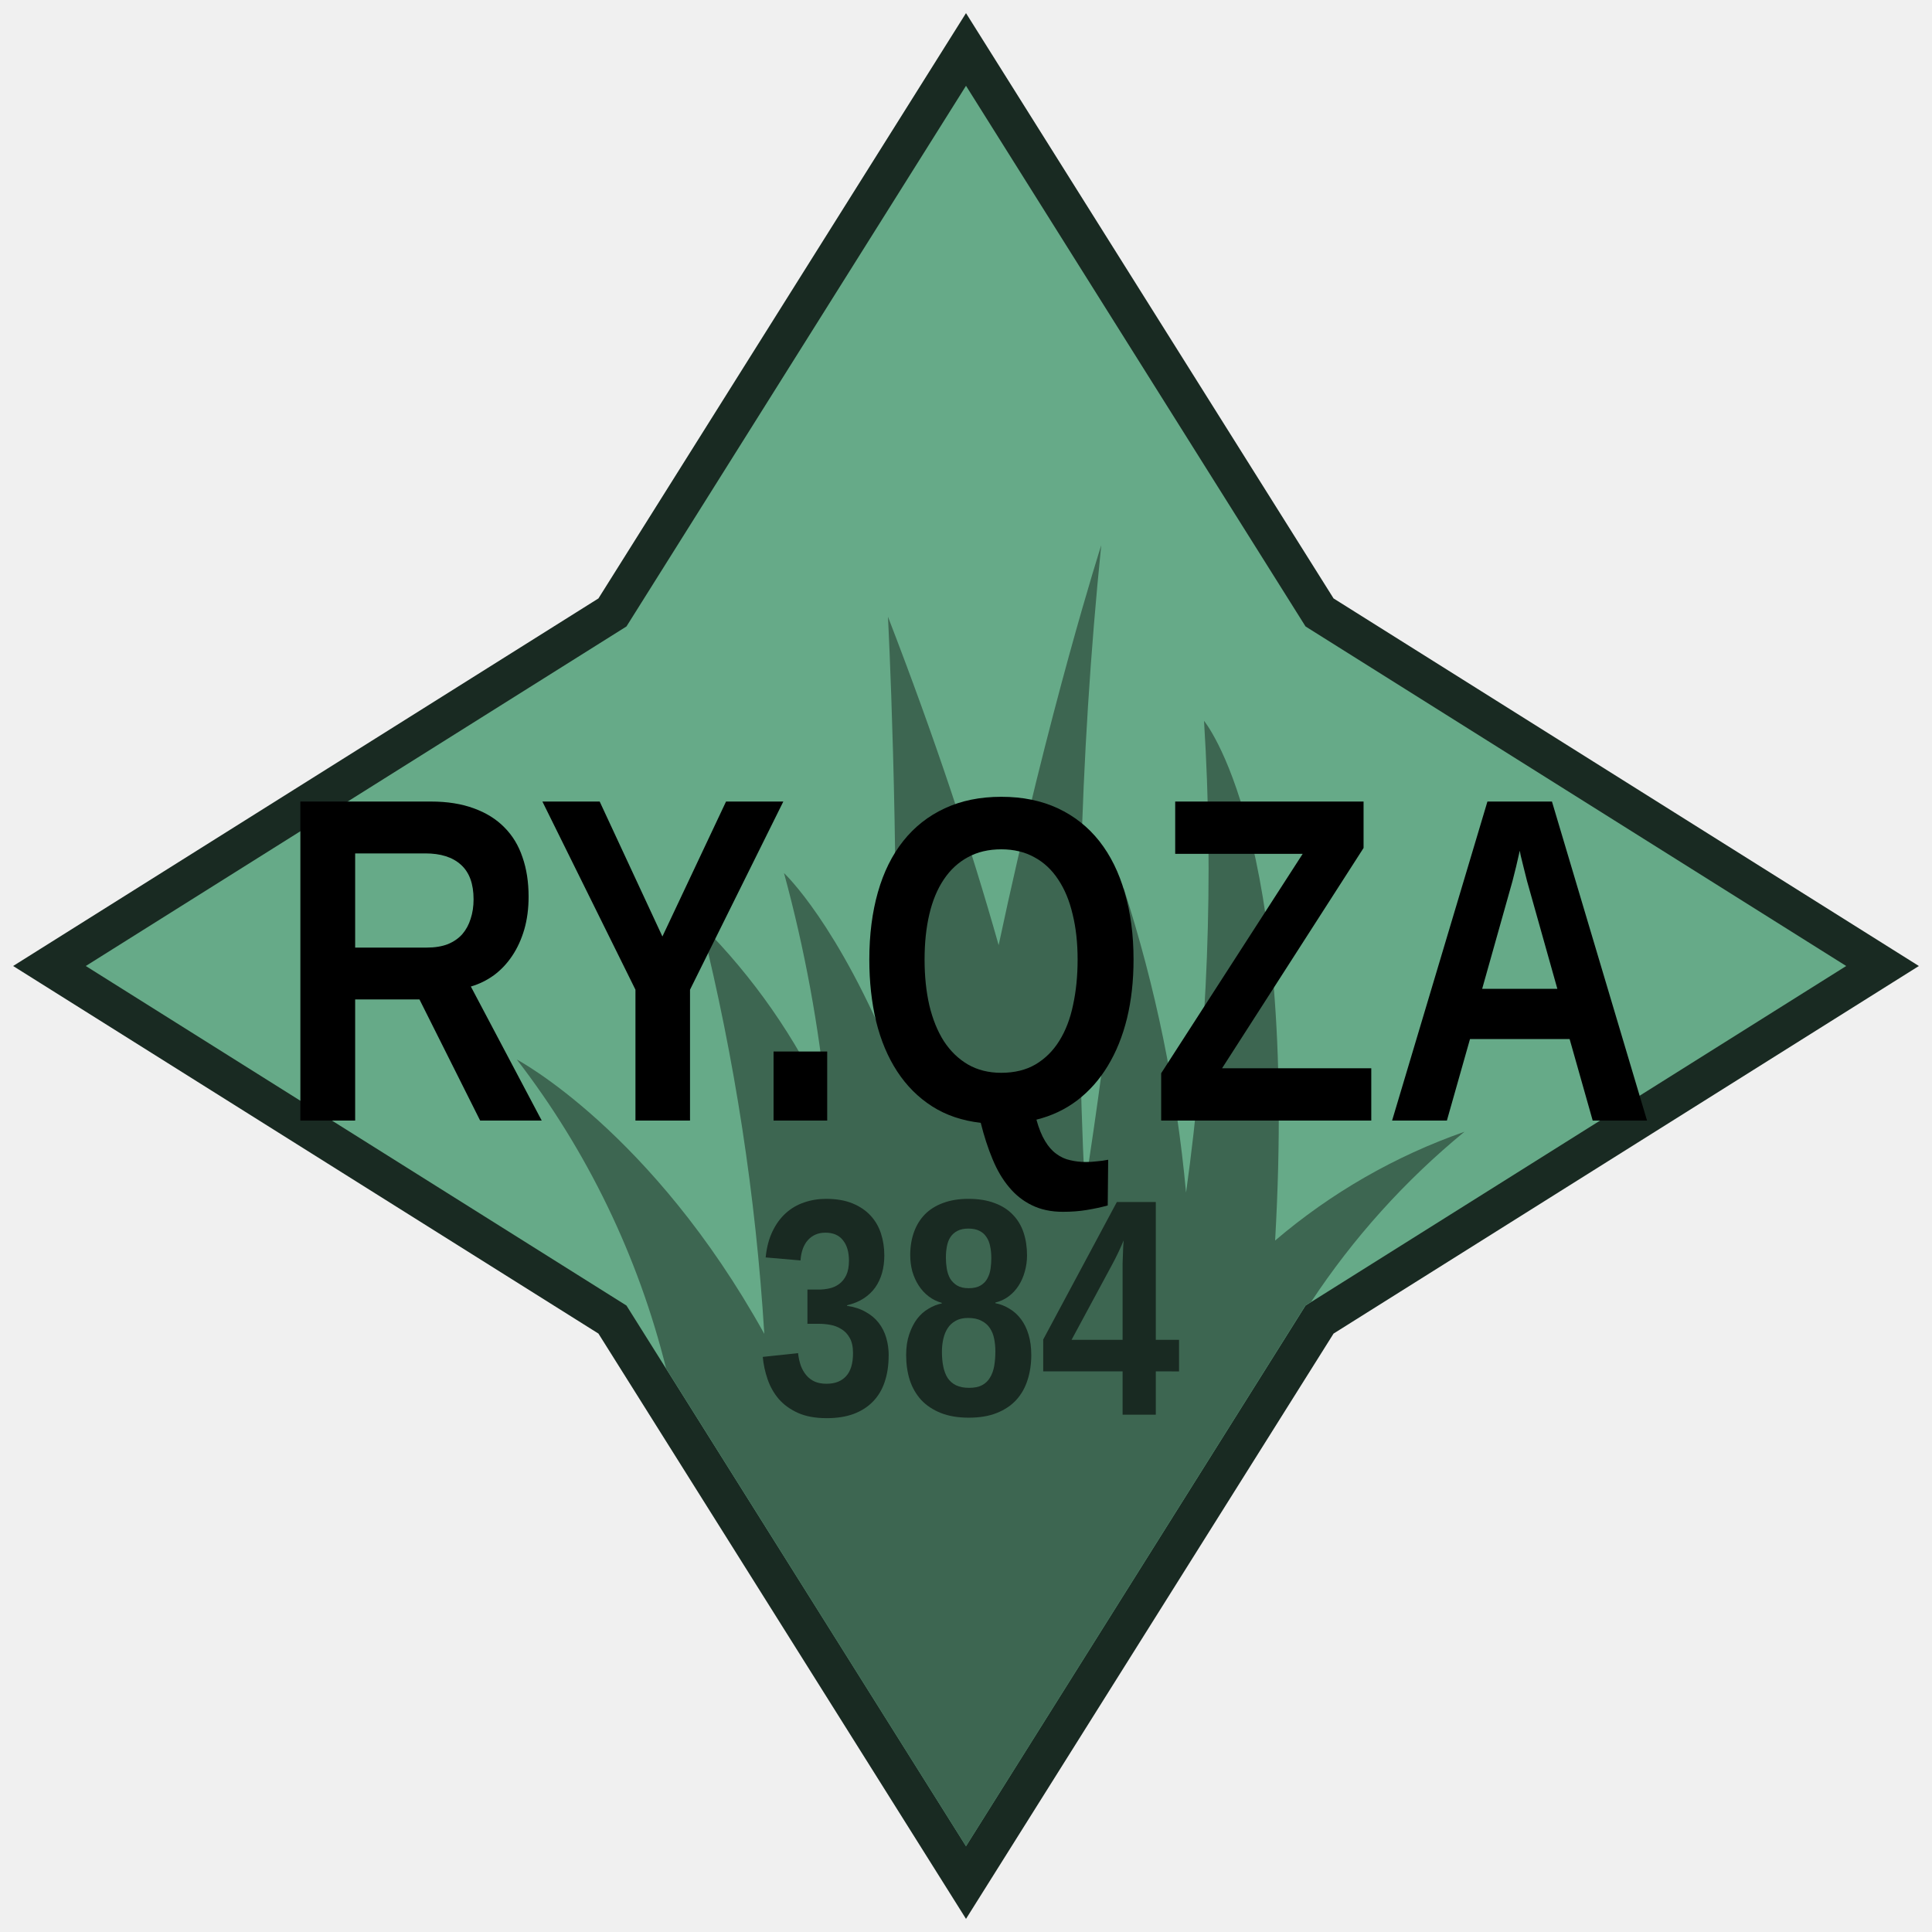
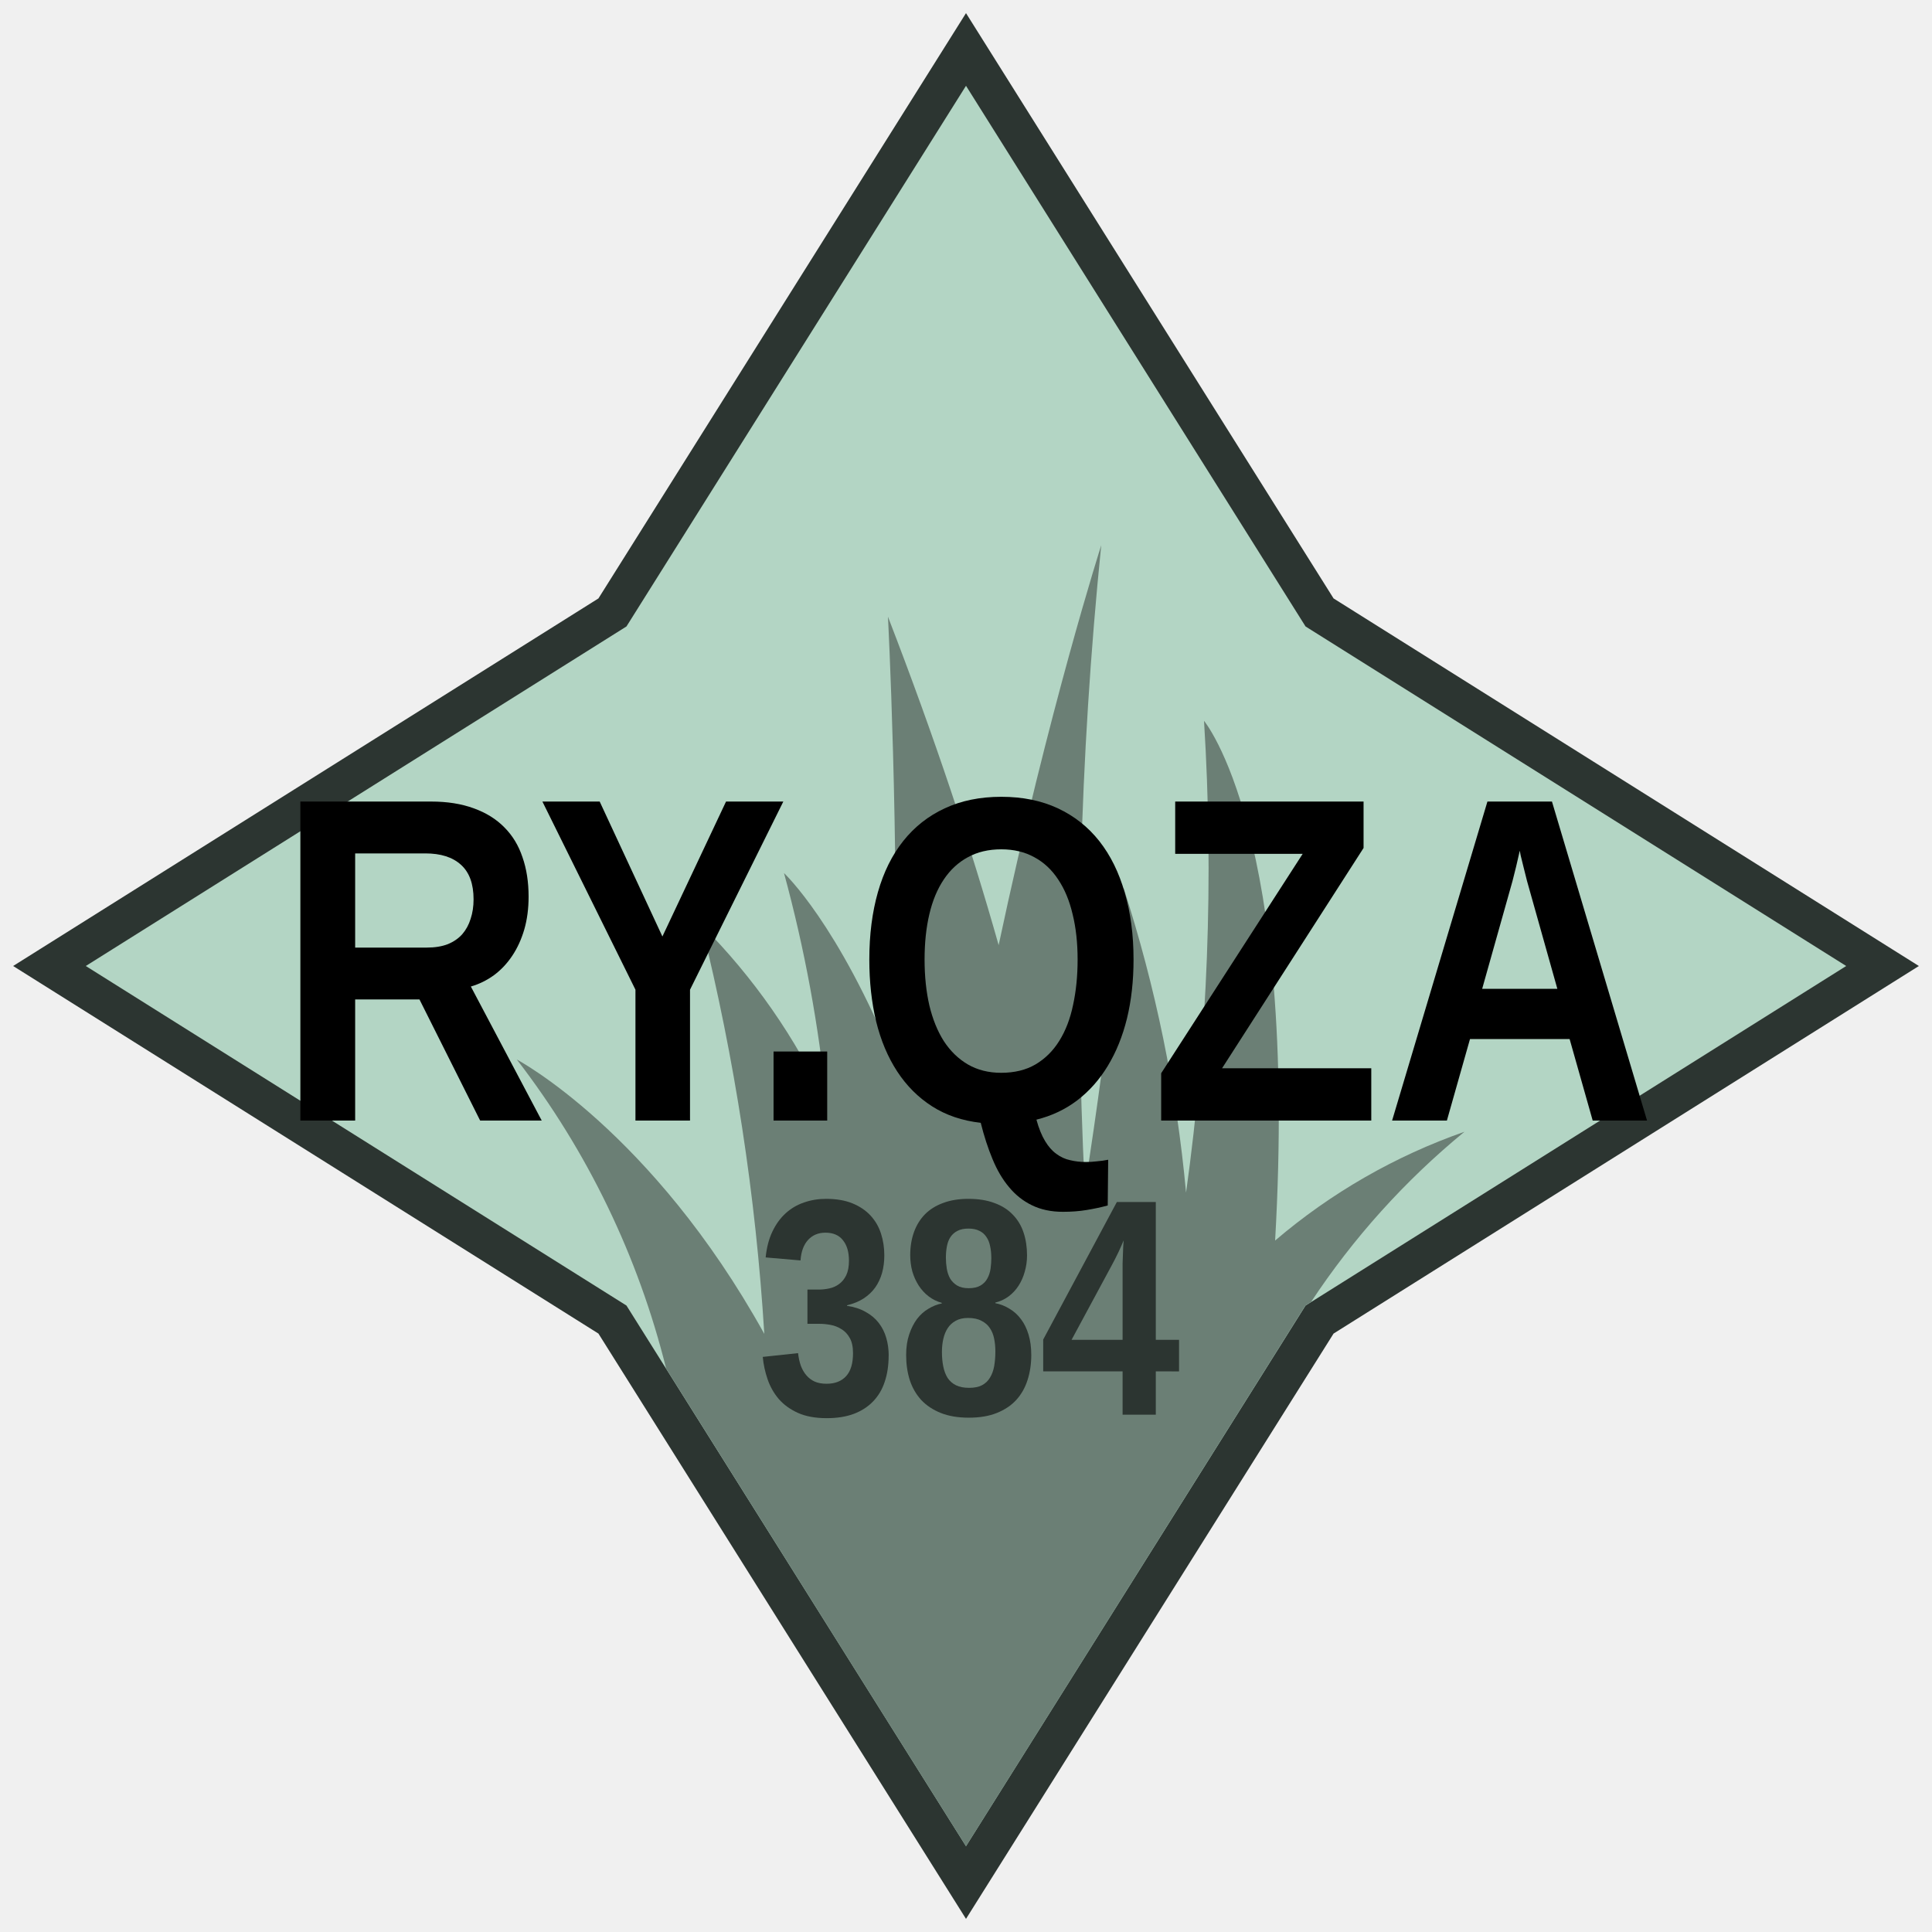
<svg xmlns="http://www.w3.org/2000/svg" version="1.1" viewBox="0 0 100 100" height="100" width="100" data-name="Layer 1" id="Layer_1">
  <defs id="defs4">
    <style id="style2">
            .compass {
                stroke-miterlimit: 10;
                stroke-width: 2px;
-                 fill: #66aa88;
-                 stroke: #192a22;
+                 fill: #b3d5c4;
+                 stroke: #2c3531;
            }
            .grass {
-                 fill: #3d6651;
+                 fill: #6b7f75;
            }
        </style>
  </defs>
  <polygon id="polygon8" points="68.3 31.7 50 2.56 31.7 31.7 2.56 50 31.7 68.3 50 97.44 68.3 68.3 97.44 50 68.3 31.7" class="compass" />
  <path id="path10" d="M66,64.21c1.2-21.07-3.68-26.9-3.68-26.9a121.93,121.93,0,0,1-.93,24.42,72.93,72.93,0,0,0-3.24-15.79s-.69,7.23-2,15.55A220.68,220.68,0,0,1,57,28.22s-2.7,8.42-5.31,20.7c-1.43-5.06-3.3-10.72-5.73-17,0,0,.58,11,.36,23.14-2.93-7.26-5.74-9.87-5.74-9.87a73,73,0,0,1,2.21,12,32.39,32.39,0,0,0-6.48-9.31,118,118,0,0,1,3.25,21.16c-5.83-10.51-12.81-14.2-12.81-14.2a43.29,43.29,0,0,1,7.73,16L50,95.56,65.28,71.22l2.29-3.65.29-.18a39.63,39.63,0,0,1,7.94-8.81A30.74,30.74,0,0,0,66,64.21Z" class="grass" />
-   <g id="text19" style="font-style:normal;font-variant:normal;font-weight:bold;font-stretch:condensed;font-size:16px;line-height:1.25;font-family:'Liberation Sans Narrow';-inkscape-font-specification:'Liberation Sans Narrow, Bold Condensed';font-variant-ligatures:normal;font-variant-caps:normal;font-variant-numeric:normal;font-feature-settings:normal;text-align:center;letter-spacing:0px;word-spacing:0px;writing-mode:lr-tb;text-anchor:middle;fill:#192a22;fill-opacity:1;stroke:none" aria-label="384">
+   <g id="text19" style="font-style:normal;font-variant:normal;font-weight:bold;font-stretch:condensed;font-size:16px;line-height:1.25;font-family:'Liberation Sans Narrow';-inkscape-font-specification:'Liberation Sans Narrow, Bold Condensed';font-variant-ligatures:normal;font-variant-caps:normal;font-variant-numeric:normal;font-feature-settings:normal;text-align:center;letter-spacing:0px;word-spacing:0px;writing-mode:lr-tb;text-anchor:middle;fill:#2c3531;fill-opacity:1;stroke:none" aria-label="384">
    <path id="path14" style="" d="m 45.996,70.169 q 0,0.75 -0.203,1.352 -0.195,0.594 -0.602,1.016 -0.406,0.422 -1.008,0.648 -0.594,0.219 -1.391,0.219 -0.883,0 -1.492,-0.273 -0.602,-0.273 -0.992,-0.719 -0.383,-0.453 -0.578,-1.023 -0.195,-0.57 -0.25,-1.156 l 1.828,-0.195 q 0.039,0.352 0.141,0.648 0.109,0.289 0.289,0.5 0.18,0.211 0.438,0.328 0.258,0.109 0.609,0.109 0.648,0 1.008,-0.391 0.359,-0.391 0.359,-1.195 0,-0.492 -0.172,-0.789 -0.164,-0.297 -0.43,-0.453 -0.258,-0.164 -0.562,-0.219 -0.297,-0.055 -0.562,-0.055 h -0.633 v -1.773 h 0.594 q 0.266,0 0.547,-0.062 0.281,-0.062 0.5,-0.227 0.227,-0.164 0.367,-0.453 0.141,-0.297 0.141,-0.75 0,-0.68 -0.312,-1.062 -0.305,-0.391 -0.906,-0.391 -0.555,0 -0.898,0.375 -0.344,0.375 -0.391,1.062 l -1.805,-0.156 q 0.078,-0.773 0.352,-1.344 0.273,-0.57 0.688,-0.945 0.414,-0.375 0.945,-0.555 0.539,-0.188 1.141,-0.188 0.797,0 1.367,0.234 0.57,0.234 0.938,0.633 0.367,0.398 0.539,0.93 0.172,0.531 0.172,1.133 0,0.484 -0.117,0.906 -0.117,0.414 -0.352,0.75 -0.234,0.328 -0.602,0.57 -0.359,0.234 -0.859,0.352 v 0.031 q 0.555,0.078 0.961,0.312 0.414,0.227 0.68,0.57 0.266,0.344 0.391,0.781 0.125,0.43 0.125,0.914 z" />
    <path id="path16" style="" d="m 53.379,70.122 q 0,0.711 -0.195,1.312 -0.188,0.594 -0.586,1.031 -0.398,0.43 -1.008,0.672 -0.602,0.242 -1.445,0.242 -0.836,0 -1.445,-0.242 -0.609,-0.242 -1.016,-0.672 -0.398,-0.438 -0.594,-1.031 -0.188,-0.594 -0.188,-1.297 0,-0.602 0.156,-1.062 0.156,-0.469 0.406,-0.805 0.258,-0.336 0.594,-0.531 0.336,-0.203 0.688,-0.273 v -0.031 q -0.375,-0.102 -0.68,-0.336 -0.305,-0.234 -0.516,-0.562 -0.211,-0.328 -0.328,-0.727 -0.109,-0.406 -0.109,-0.844 0,-0.656 0.195,-1.195 0.195,-0.539 0.57,-0.922 0.383,-0.383 0.945,-0.586 0.562,-0.211 1.297,-0.211 0.789,0 1.359,0.219 0.578,0.211 0.945,0.602 0.375,0.383 0.555,0.922 0.18,0.539 0.18,1.188 0,0.43 -0.117,0.836 -0.109,0.398 -0.32,0.727 -0.211,0.328 -0.516,0.555 -0.305,0.227 -0.688,0.32 v 0.031 q 0.398,0.078 0.734,0.289 0.344,0.203 0.594,0.539 0.25,0.328 0.391,0.797 0.141,0.461 0.141,1.047 z M 51.309,65.099 q 0,-0.328 -0.062,-0.602 -0.055,-0.281 -0.195,-0.477 -0.133,-0.203 -0.359,-0.312 -0.227,-0.117 -0.57,-0.117 -0.336,0 -0.562,0.117 -0.219,0.109 -0.359,0.312 -0.133,0.195 -0.188,0.477 -0.055,0.273 -0.055,0.602 0,0.289 0.047,0.57 0.047,0.281 0.172,0.508 0.133,0.219 0.359,0.359 0.234,0.141 0.602,0.141 0.383,0 0.617,-0.141 0.234,-0.141 0.352,-0.367 0.125,-0.227 0.164,-0.508 0.039,-0.281 0.039,-0.562 z m 0.211,4.844 q 0,-0.336 -0.062,-0.648 -0.062,-0.312 -0.219,-0.547 -0.156,-0.242 -0.438,-0.383 -0.273,-0.148 -0.695,-0.148 -0.383,0 -0.641,0.148 -0.258,0.141 -0.414,0.383 -0.156,0.242 -0.227,0.562 -0.07,0.312 -0.07,0.664 0,0.414 0.07,0.758 0.07,0.344 0.227,0.594 0.164,0.242 0.43,0.375 0.273,0.133 0.68,0.133 0.406,0 0.664,-0.133 0.266,-0.141 0.414,-0.391 0.156,-0.25 0.219,-0.594 0.062,-0.352 0.062,-0.773 z" />
    <path id="path18" style="" d="m 59.824,70.982 v 2.242 h -1.719 v -2.242 h -4.109 v -1.648 l 3.812,-7.117 h 2.016 v 7.133 h 1.203 v 1.633 z m -1.719,-5.234 q 0,-0.133 0,-0.344 0.008,-0.219 0.016,-0.445 0.008,-0.227 0.016,-0.43 0.016,-0.211 0.023,-0.328 -0.031,0.086 -0.102,0.242 l -0.156,0.344 q -0.086,0.188 -0.18,0.367 l -0.164,0.312 -2.094,3.883 h 2.641 z" />
  </g>
  <g id="text23" style="font-style:normal;font-variant:normal;font-weight:bold;font-stretch:condensed;font-size:24px;line-height:1.25;font-family:'Liberation Sans Narrow';-inkscape-font-specification:'Liberation Sans Narrow, Bold Condensed';font-variant-ligatures:normal;font-variant-caps:normal;font-variant-numeric:normal;font-feature-settings:normal;text-align:center;letter-spacing:0px;word-spacing:0px;writing-mode:lr-tb;text-anchor:middle;fill:#000000;fill-opacity:1;stroke:#ffffff;stroke-width:0px" aria-label="RY.QZA">
    <path id="path21" style="" d="M 24.852,58 21.711,51.73 H 18.383 V 58 H 15.547 V 41.488 h 6.762 q 1.266,0 2.215,0.352 0.949,0.34 1.582,0.984 0.633,0.633 0.938,1.547 0.316,0.902 0.316,2.039 0,0.926 -0.223,1.699 -0.223,0.762 -0.621,1.359 -0.398,0.598 -0.949,1.008 Q 25.016,50.875 24.371,51.062 L 28.039,58 Z M 24.512,46.551 q 0,-1.207 -0.656,-1.793 -0.645,-0.586 -1.84,-0.586 h -3.633 v 4.875 h 3.703 q 0.633,0 1.09,-0.176 0.457,-0.188 0.75,-0.516 0.293,-0.34 0.434,-0.797 0.152,-0.457 0.152,-1.008 z" />
    <path id="path23" style="" d="M 35.715,51.227 V 58 h -2.824 v -6.773 l -4.816,-9.738 h 2.965 l 3.246,6.984 3.293,-6.984 h 2.965 z" />
    <path id="path25" style="" d="m 40.039,58 v -3.574 h 2.777 V 58 Z" />
    <path id="path27" style="" d="m 58.672,49.668 q 0,1.652 -0.34,3.047 -0.34,1.383 -0.996,2.461 -0.645,1.066 -1.582,1.781 -0.926,0.703 -2.109,0.996 0.188,0.68 0.445,1.102 0.258,0.434 0.586,0.668 0.328,0.246 0.715,0.328 0.387,0.094 0.82,0.094 0.281,0 0.562,-0.035 0.293,-0.023 0.586,-0.082 l -0.023,2.367 q -0.516,0.141 -1.09,0.234 -0.562,0.094 -1.23,0.094 -0.914,0 -1.605,-0.34 -0.68,-0.328 -1.184,-0.938 -0.504,-0.598 -0.855,-1.453 -0.352,-0.844 -0.609,-1.875 -1.441,-0.164 -2.52,-0.855 -1.078,-0.691 -1.805,-1.805 -0.727,-1.113 -1.09,-2.59 -0.352,-1.477 -0.352,-3.199 0,-1.934 0.445,-3.492 0.445,-1.559 1.312,-2.648 0.879,-1.102 2.145,-1.688 1.277,-0.598 2.93,-0.598 1.652,0 2.93,0.598 1.277,0.598 2.145,1.699 0.867,1.102 1.312,2.66 0.457,1.547 0.457,3.469 z m -2.895,0 q 0,-1.301 -0.258,-2.344 -0.246,-1.055 -0.75,-1.805 -0.492,-0.75 -1.23,-1.148 -0.738,-0.41 -1.711,-0.41 -0.996,0 -1.734,0.41 -0.738,0.398 -1.242,1.148 -0.504,0.75 -0.75,1.805 -0.246,1.043 -0.246,2.344 0,1.289 0.246,2.367 0.258,1.078 0.75,1.852 0.504,0.773 1.242,1.207 0.75,0.434 1.723,0.434 1.043,0 1.781,-0.434 0.75,-0.445 1.23,-1.219 0.492,-0.785 0.715,-1.863 0.234,-1.078 0.234,-2.344 z" />
    <path id="path29" style="" d="m 70.977,58 h -10.875 v -2.449 l 7.324,-11.355 h -6.598 v -2.707 h 9.75 v 2.402 l -7.324,11.402 h 7.723 z" />
    <path id="path31" style="" d="m 82.438,58 -1.195,-4.219 h -5.156 L 74.891,58 h -2.836 l 4.934,-16.512 h 3.34 L 85.25,58 Z M 79.273,46.434 q 0,0 -0.234,-0.832 -0.105,-0.41 -0.188,-0.75 l -0.141,-0.574 q -0.047,-0.223 -0.047,-0.246 -0.012,0.035 -0.059,0.258 -0.047,0.223 -0.129,0.562 -0.082,0.34 -0.188,0.75 l -0.234,0.832 -1.336,4.746 h 3.891 z" />
  </g>
</svg>
